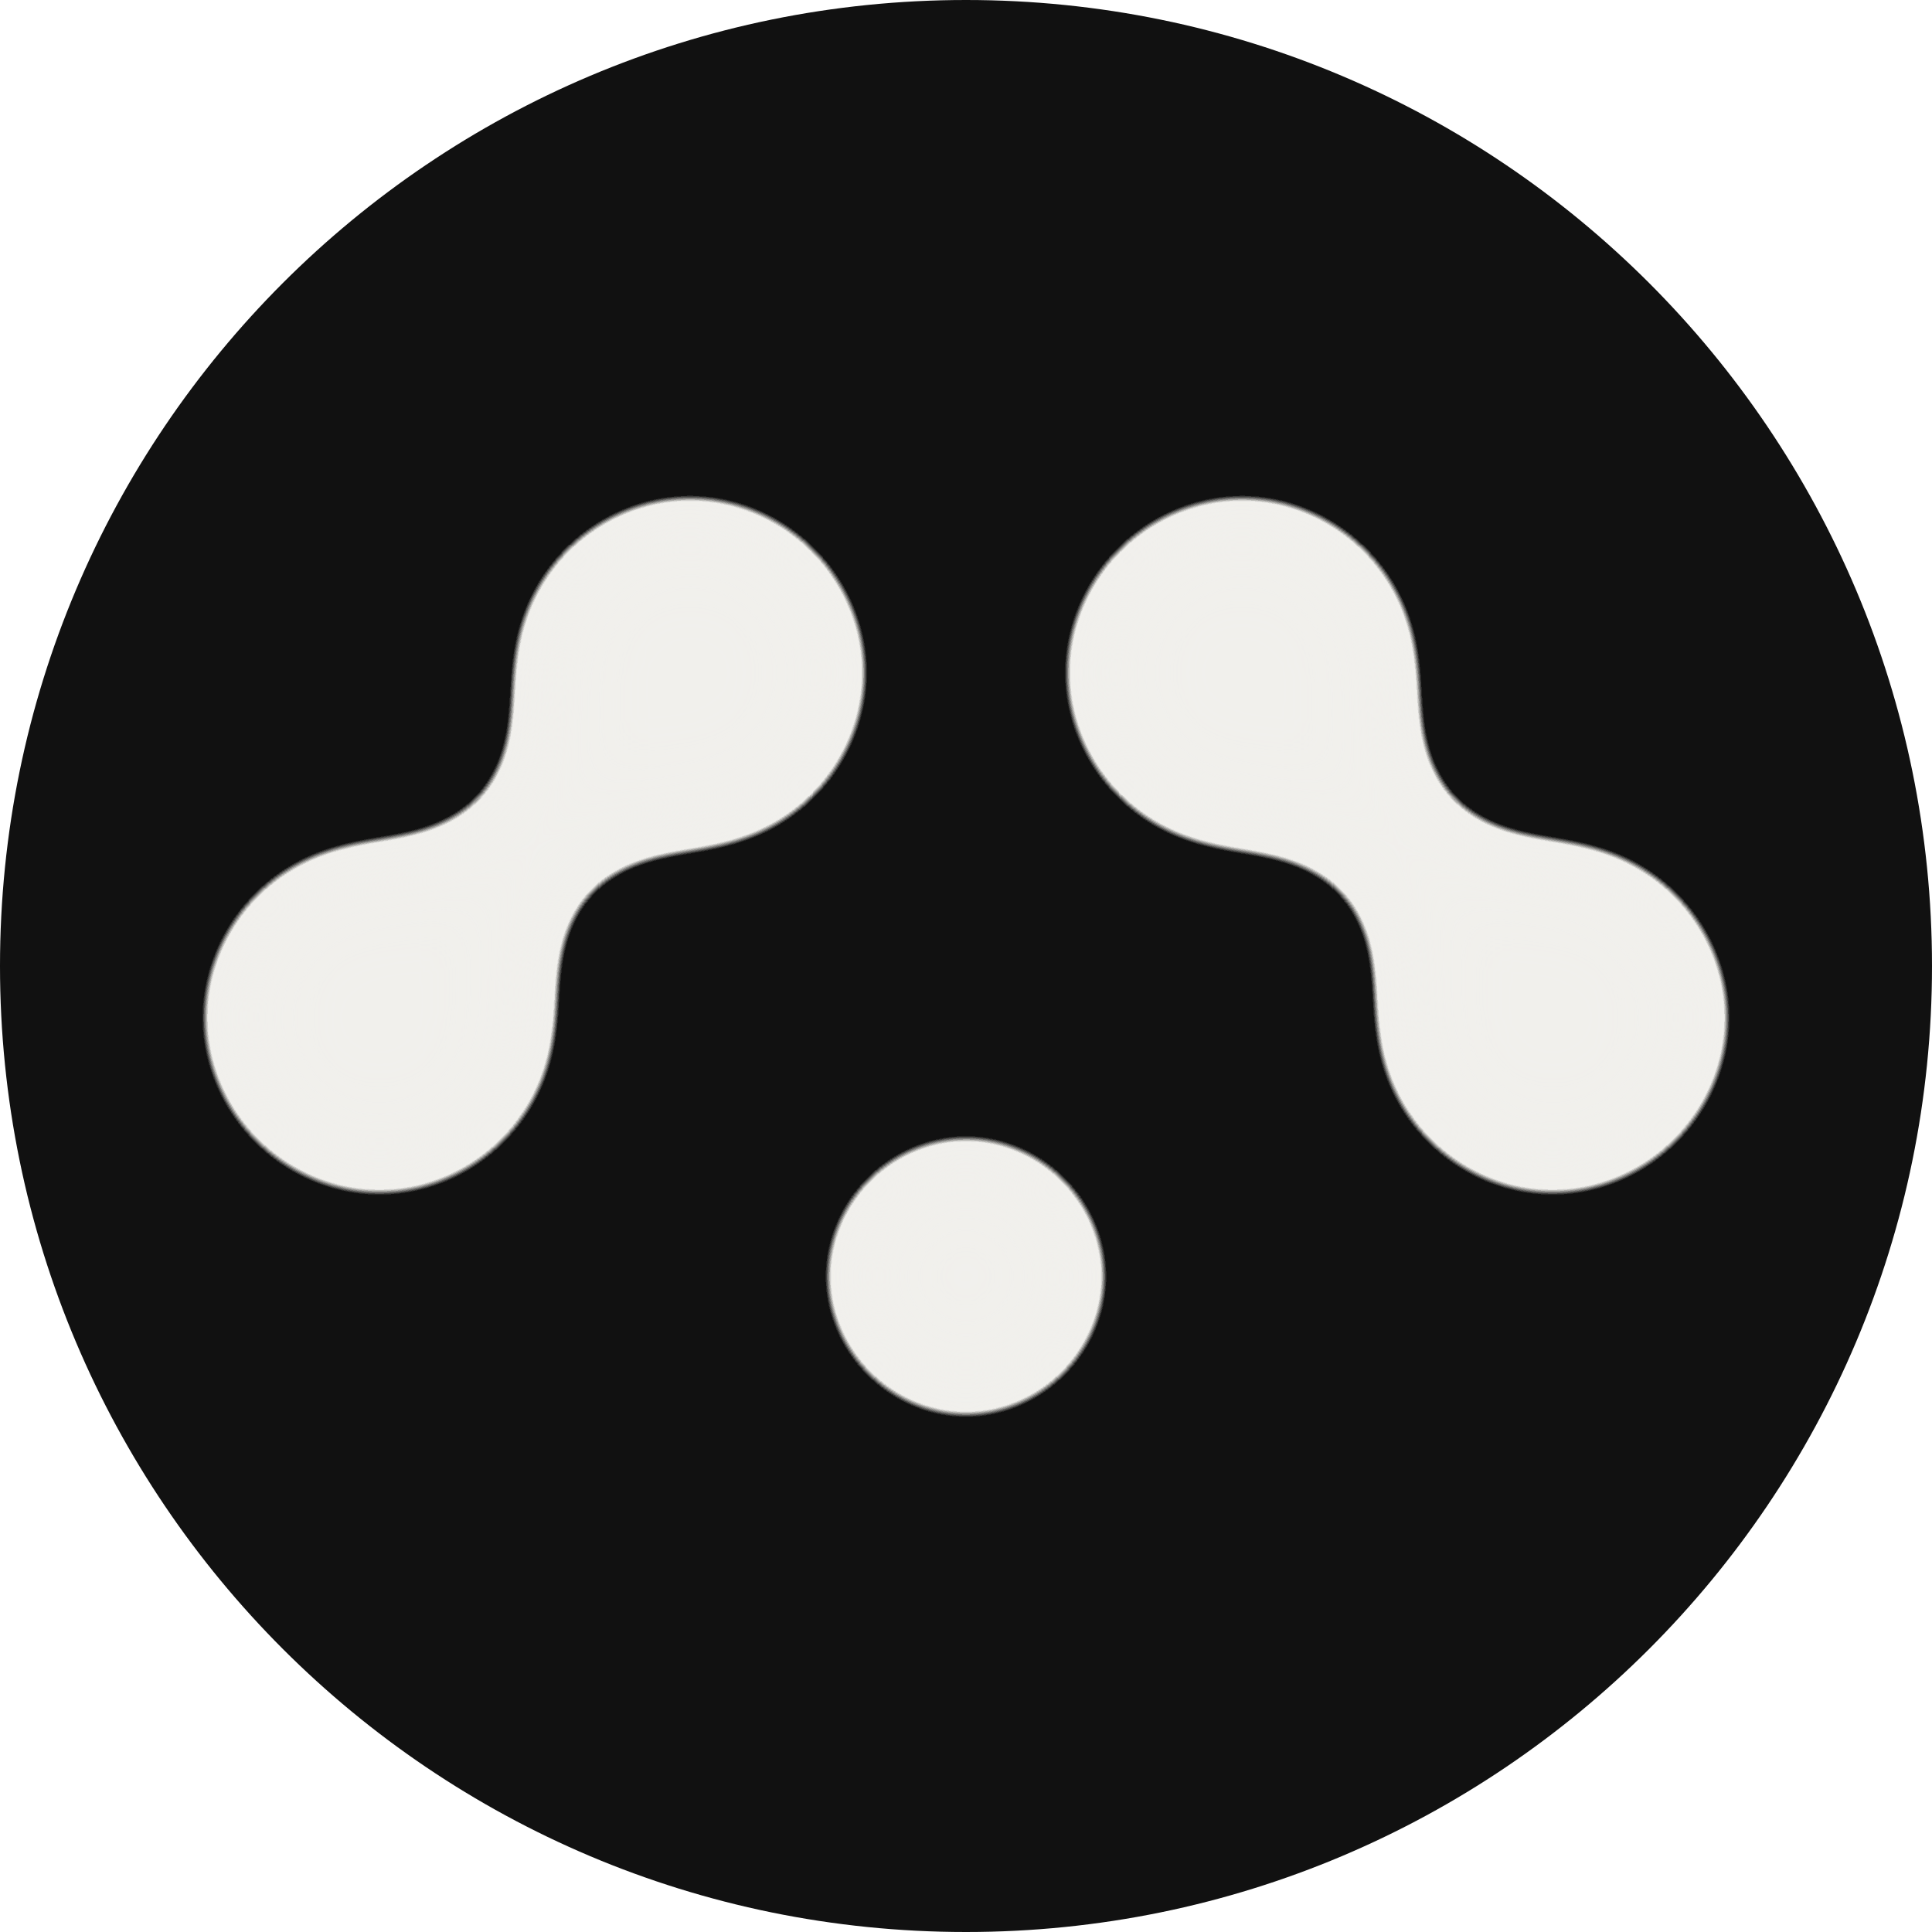
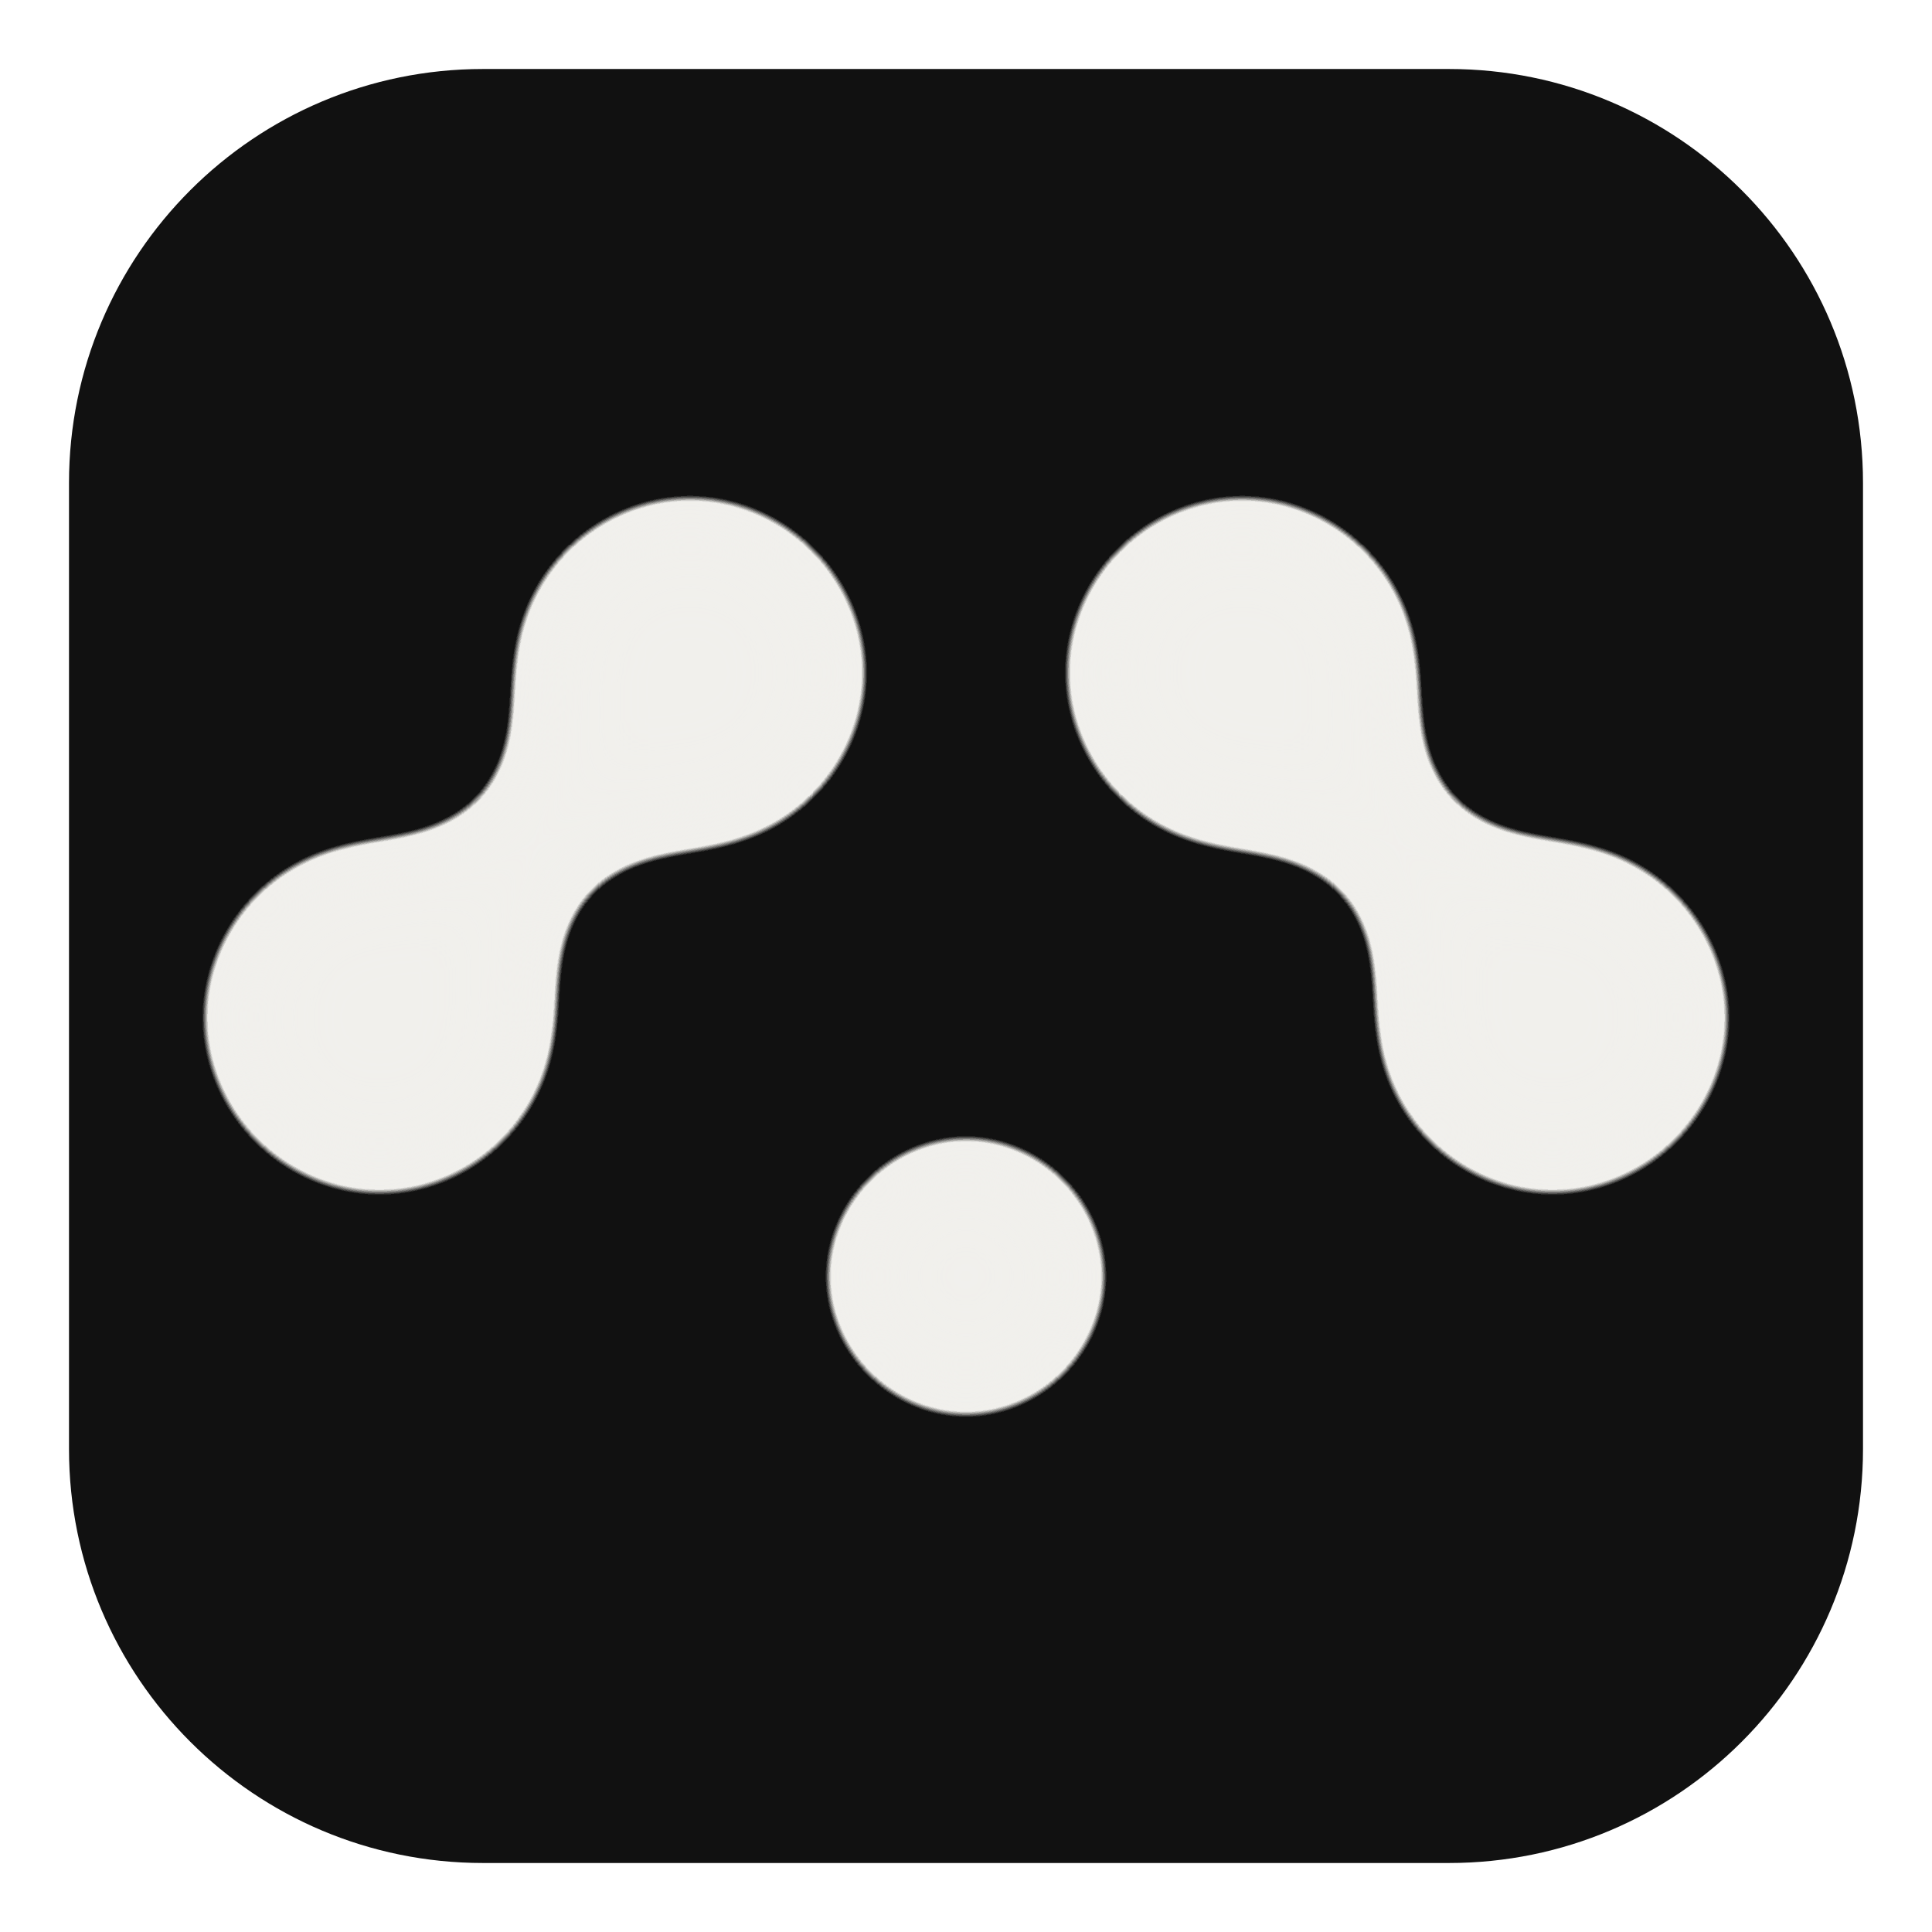
<svg xmlns="http://www.w3.org/2000/svg" width="1024" height="1024" viewBox="-4 -6.5 56 56">
  <defs>
    <filter id="goo" x="-15%" y="-15%" width="130%" height="130%">
      <feGaussianBlur in="SourceGraphic" stdDeviation="1.6" />
      <feColorMatrix values="1 0 0 0 0  0 1 0 0 0  0 0 1 0 0  0 0 0 24 -11" />
    </filter>
  </defs>
-   <circle cx="24" cy="21.5" r="28" fill="#111" />
+   <rect x="-2" y="-4.5" width="52" height="52" rx="12" fill="#111" />
  <g filter="url(#goo)" fill="#f1f0ec">
    <line x1="16" y1="13" x2="7" y2="23" stroke="#f1f0ec" stroke-width="3.64" stroke-linecap="round" />
    <circle cx="16" cy="13" r="5.2" />
    <circle cx="7" cy="23" r="5.2" />
    <line x1="32" y1="13" x2="41" y2="23" stroke="#f1f0ec" stroke-width="3.64" stroke-linecap="round" />
    <circle cx="32" cy="13" r="5.2" />
    <circle cx="41" cy="23" r="5.2" />
    <circle cx="24" cy="30.5" r="4.2" />
  </g>
</svg>
